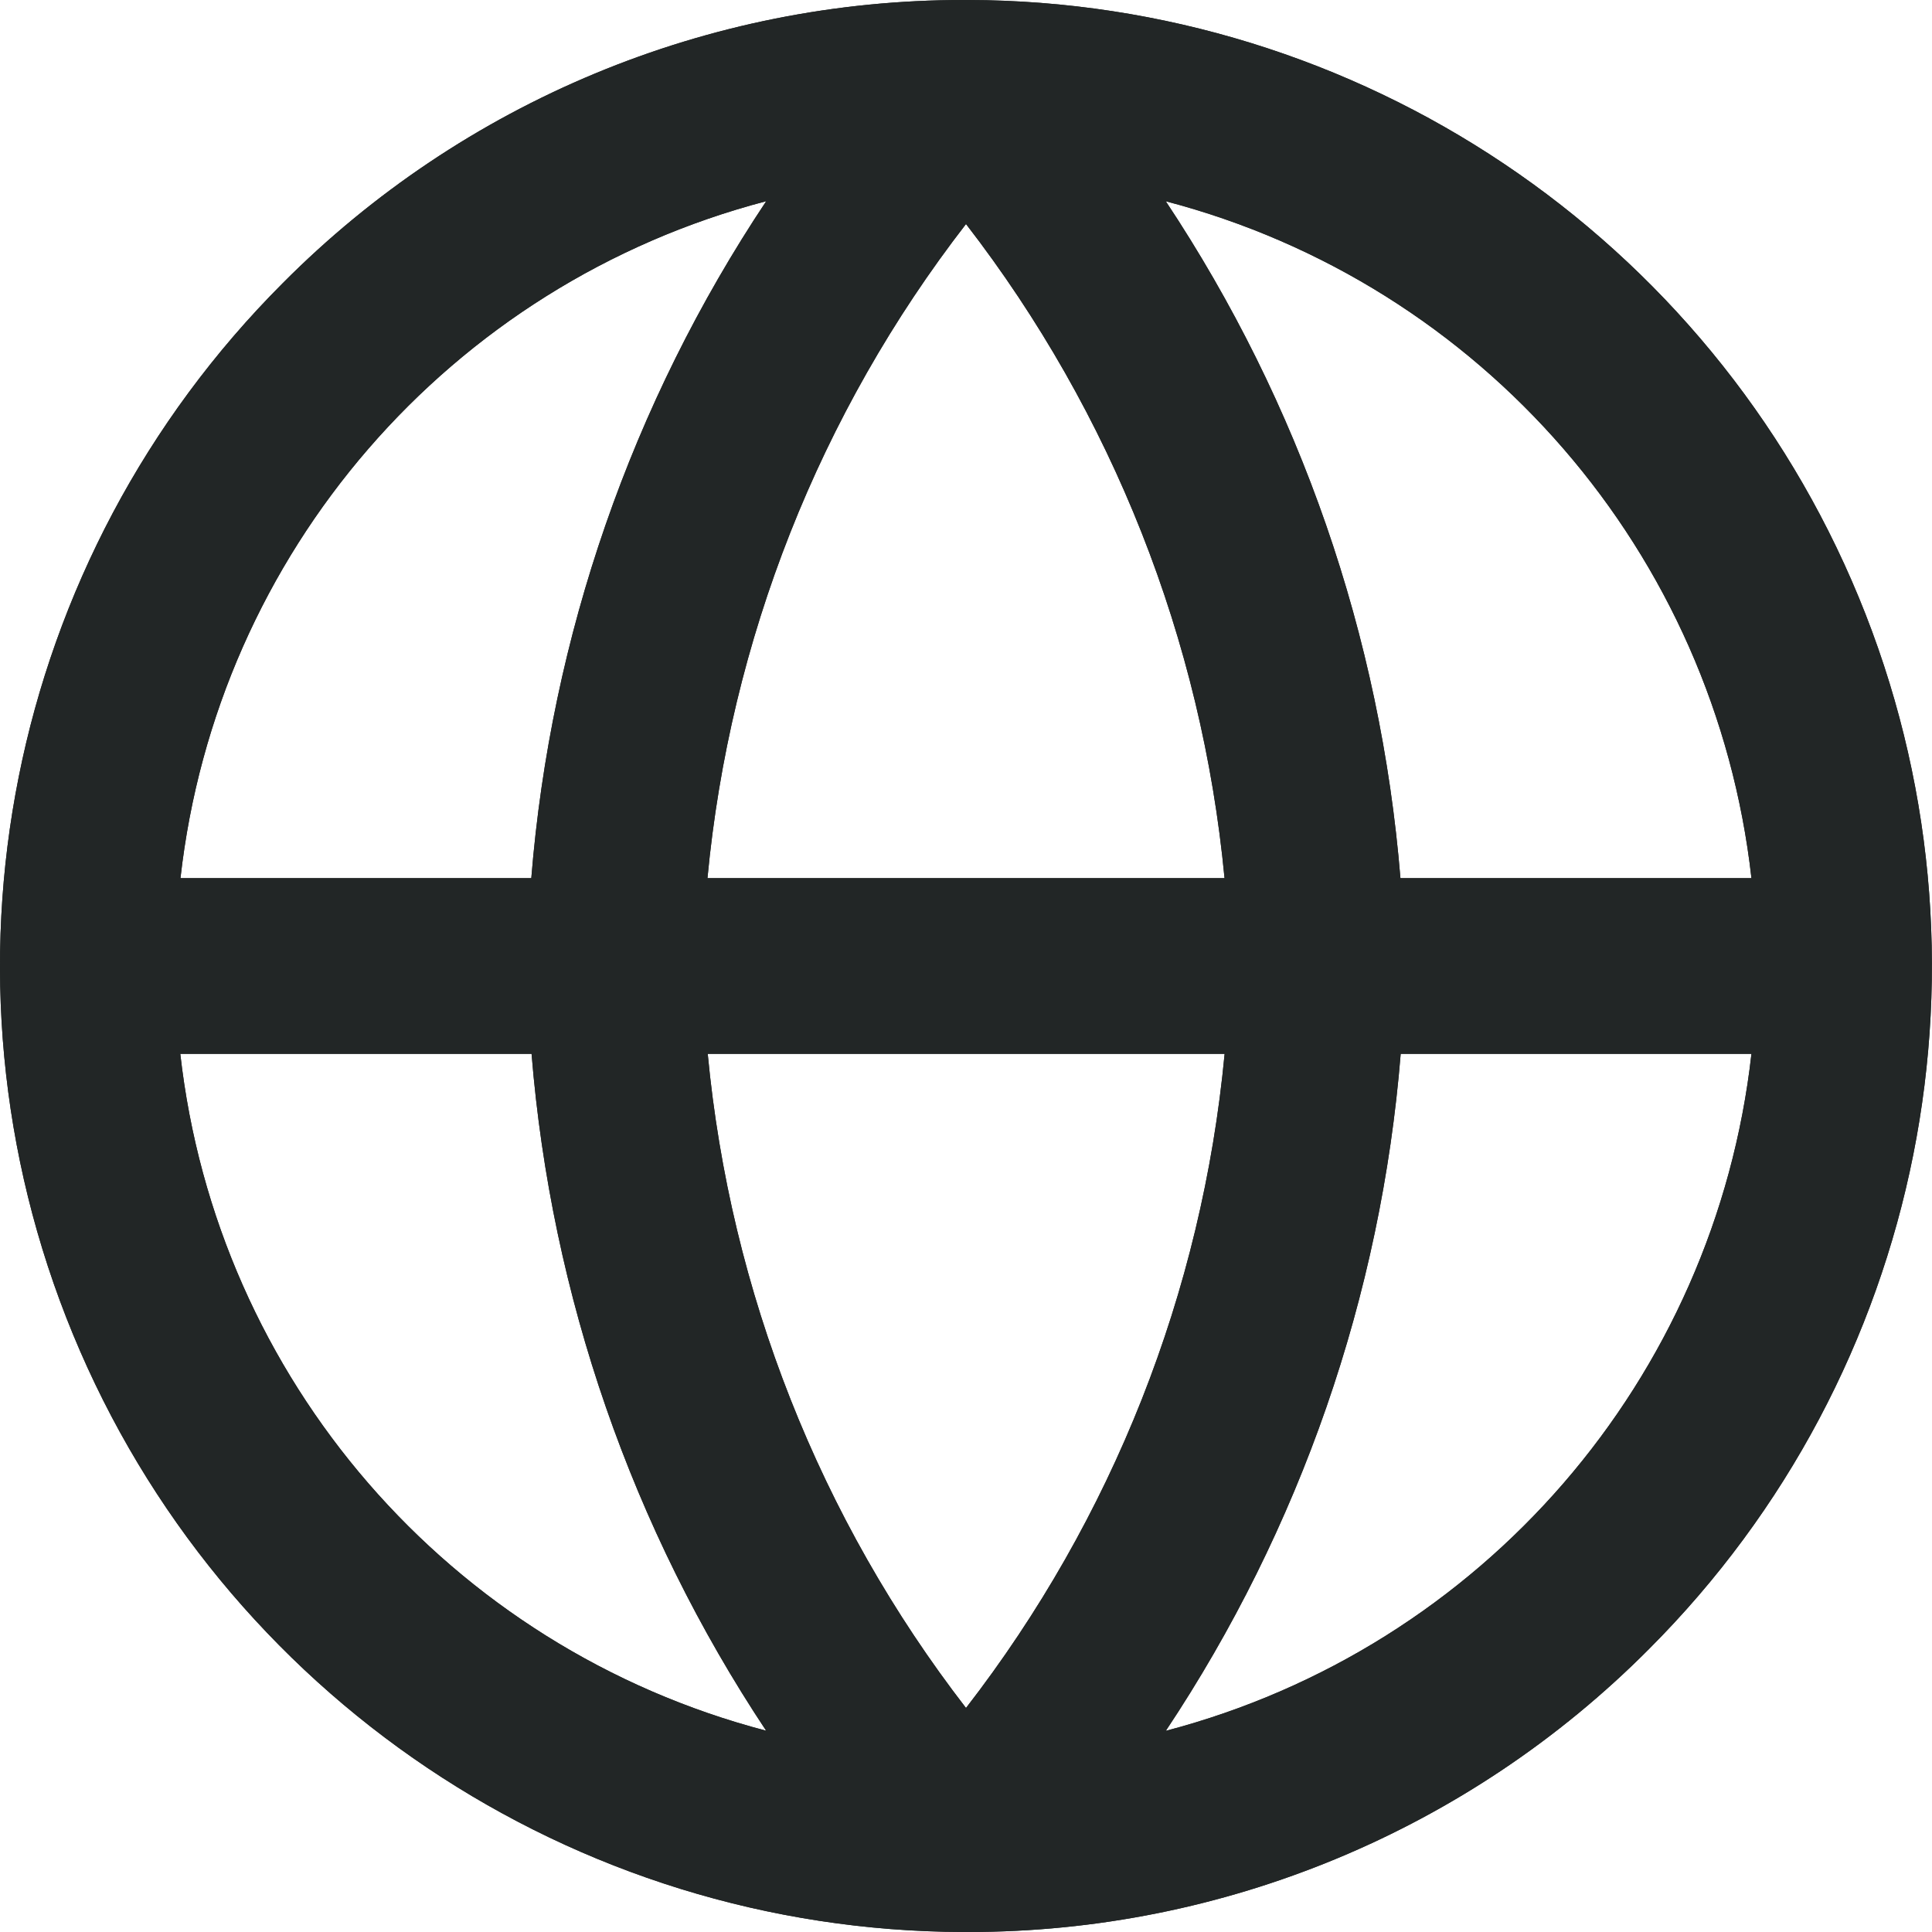
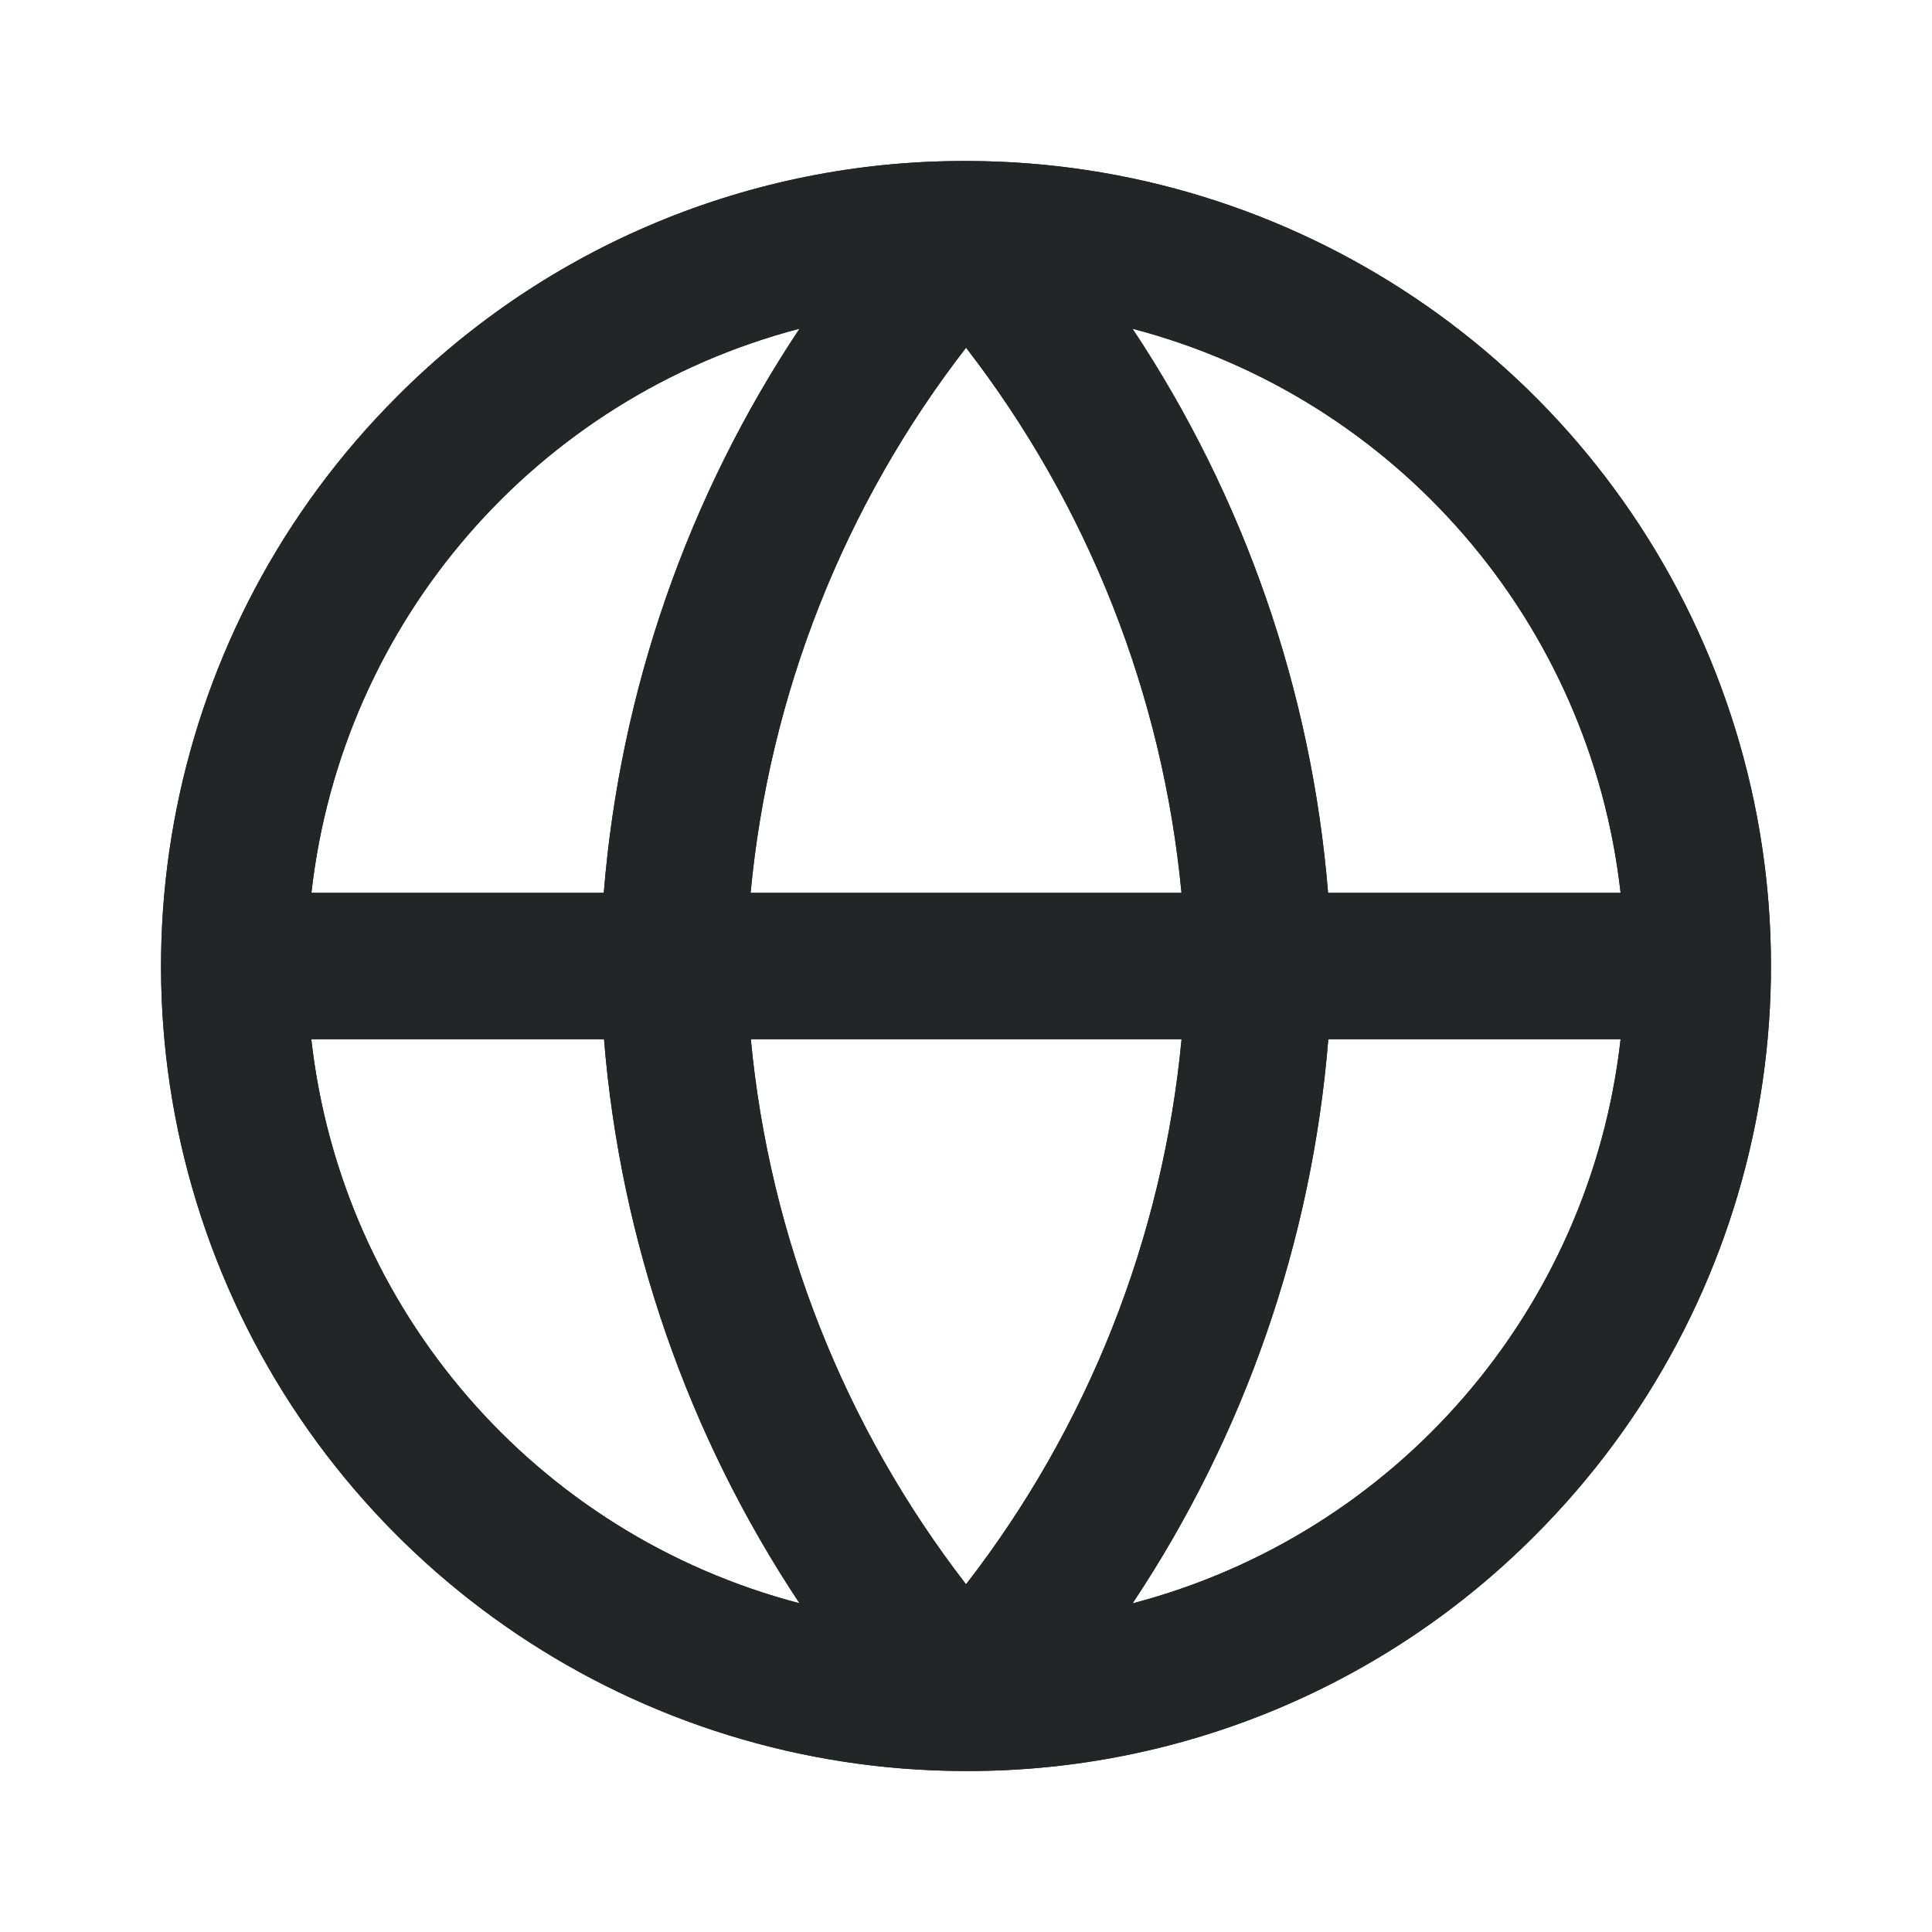
- <svg xmlns="http://www.w3.org/2000/svg" id="Icon_globe" data-name="Icon / globe" width="22" height="22" viewBox="0 0 22 22">
+ <svg xmlns="http://www.w3.org/2000/svg" width="120" height="120" version="1.1" viewBox="0 0 120 120">
  <defs>
-     <clipPath id="clip-path">
-       <path id="Combined_Shape" data-name="Combined Shape" d="M11,22h-.032A11,11,0,0,1,3.222,3.222,10.926,10.926,0,0,1,10.976,0h.047a11,11,0,0,1,7.754,18.778A10.925,10.925,0,0,1,11.031,22Zm2.276-2.291A9.008,9.008,0,0,0,19.944,12H15.95A16.278,16.278,0,0,1,13.276,19.708Zm-4.551,0A16.322,16.322,0,0,1,6.053,12h-4A9.006,9.006,0,0,0,8.725,19.708ZM11,19.449A14.371,14.371,0,0,0,13.945,12H8.059A14.406,14.406,0,0,0,11,19.449ZM19.944,10a9.006,9.006,0,0,0-6.669-7.708A16.331,16.331,0,0,1,15.947,10Zm-6,0A14.409,14.409,0,0,0,11,2.551,14.374,14.374,0,0,0,8.056,10ZM6.05,10A16.265,16.265,0,0,1,8.725,2.291,9.006,9.006,0,0,0,2.055,10Z" transform="translate(1 1)" fill="#242825" />
+     <clipPath id="clip-path-62">
+       <path transform="translate(1 1)" d="M11,22h-.032A11,11,0,0,1,3.222,3.222,10.926,10.926,0,0,1,10.976,0h.047a11,11,0,0,1,7.754,18.778A10.925,10.925,0,0,1,11.031,22Zm2.276-2.291A9.008,9.008,0,0,0,19.944,12H15.95A16.278,16.278,0,0,1,13.276,19.708Zm-4.551,0A16.322,16.322,0,0,1,6.053,12h-4A9.006,9.006,0,0,0,8.725,19.708ZM11,19.449A14.371,14.371,0,0,0,13.945,12H8.059A14.406,14.406,0,0,0,11,19.449ZM19.944,10a9.006,9.006,0,0,0-6.669-7.708A16.331,16.331,0,0,1,15.947,10Zm-6,0A14.409,14.409,0,0,0,11,2.551,14.374,14.374,0,0,0,8.056,10ZM6.05,10A16.265,16.265,0,0,1,8.725,2.291,9.006,9.006,0,0,0,2.055,10Z" fill="#242825" data-name="Combined Shape" />
    </clipPath>
-     <filter id="_Icon_Color" x="-61" y="-43" width="144" height="144" filterUnits="userSpaceOnUse">
+     <filter id="_Icon_Color-89" x="-61" y="-43" width="144" height="144" filterUnits="userSpaceOnUse">
      <feOffset dy="18" input="SourceAlpha" />
-       <feGaussianBlur stdDeviation="20" result="blur" />
-       <feFlood flood-color="#6b67d2" flood-opacity="0.349" />
-       <feComposite operator="in" in2="blur" />
-       <feComposite in="SourceGraphic" />
+       <feGaussianBlur result="blur" stdDeviation="20" />
+       <feFlood flood-color="#6b67d2" flood-opacity=".349" />
+       <feComposite in2="blur" operator="in" result="result1" />
+       <feComposite in="SourceGraphic" in2="result1" />
    </filter>
  </defs>
-   <g id="Grupo_57" data-name="Grupo 57" transform="translate(-1 -1)">
-     <path id="Combined_Shape-2" data-name="Combined Shape" d="M11,22h-.032A11,11,0,0,1,3.222,3.222,10.926,10.926,0,0,1,10.976,0h.047a11,11,0,0,1,7.754,18.778A10.925,10.925,0,0,1,11.031,22Zm2.276-2.291A9.008,9.008,0,0,0,19.944,12H15.95A16.278,16.278,0,0,1,13.276,19.708Zm-4.551,0A16.322,16.322,0,0,1,6.053,12h-4A9.006,9.006,0,0,0,8.725,19.708ZM11,19.449A14.371,14.371,0,0,0,13.945,12H8.059A14.406,14.406,0,0,0,11,19.449ZM19.944,10a9.006,9.006,0,0,0-6.669-7.708A16.331,16.331,0,0,1,15.947,10Zm-6,0A14.409,14.409,0,0,0,11,2.551,14.374,14.374,0,0,0,8.056,10ZM6.05,10A16.265,16.265,0,0,1,8.725,2.291,9.006,9.006,0,0,0,2.055,10Z" transform="translate(1 1)" fill="#242825" />
-     <g id="Enmascarar_grupo_57" data-name="Enmascarar grupo 57" clip-path="url(#clip-path)">
-       <g transform="matrix(1, 0, 0, 1, 1, 1)" filter="url(#_Icon_Color)">
-         <rect id="_Icon_Color-2" data-name="↳ Icon Color" width="24" height="24" transform="translate(-1 -1)" fill="#242825" />
+   <g transform="matrix(4.5455 0 0 4.5455 5.4569 5.4546)" data-name="Grupo 57">
+     <path transform="translate(1,1)" d="m11 22h-0.032a11 11 0 0 1-7.746-18.778 10.926 10.926 0 0 1 7.754-3.222h0.047a11 11 0 0 1 7.754 18.778 10.925 10.925 0 0 1-7.746 3.222zm2.276-2.291a9.008 9.008 0 0 0 6.668-7.709h-3.994a16.278 16.278 0 0 1-2.674 7.708zm-4.551 0a16.322 16.322 0 0 1-2.672-7.709h-4a9.006 9.006 0 0 0 6.672 7.708zm2.275-0.26a14.371 14.371 0 0 0 2.945-7.449h-5.886a14.406 14.406 0 0 0 2.941 7.449zm8.944-9.449a9.006 9.006 0 0 0-6.669-7.708 16.331 16.331 0 0 1 2.672 7.708zm-6 0a14.409 14.409 0 0 0-2.944-7.449 14.374 14.374 0 0 0-2.944 7.449zm-7.894 0a16.265 16.265 0 0 1 2.675-7.709 9.006 9.006 0 0 0-6.67 7.709z" fill="#242825" data-name="Combined Shape" />
+     <g clip-path="url(#clip-path-62)" data-name="Enmascarar grupo 57">
+       <g transform="translate(1,1)" filter="url(#_Icon_Color-89)">
+         <rect transform="translate(-1,-1)" width="24" height="24" fill="#242825" data-name="↳ Icon Color" />
      </g>
    </g>
  </g>
</svg>
